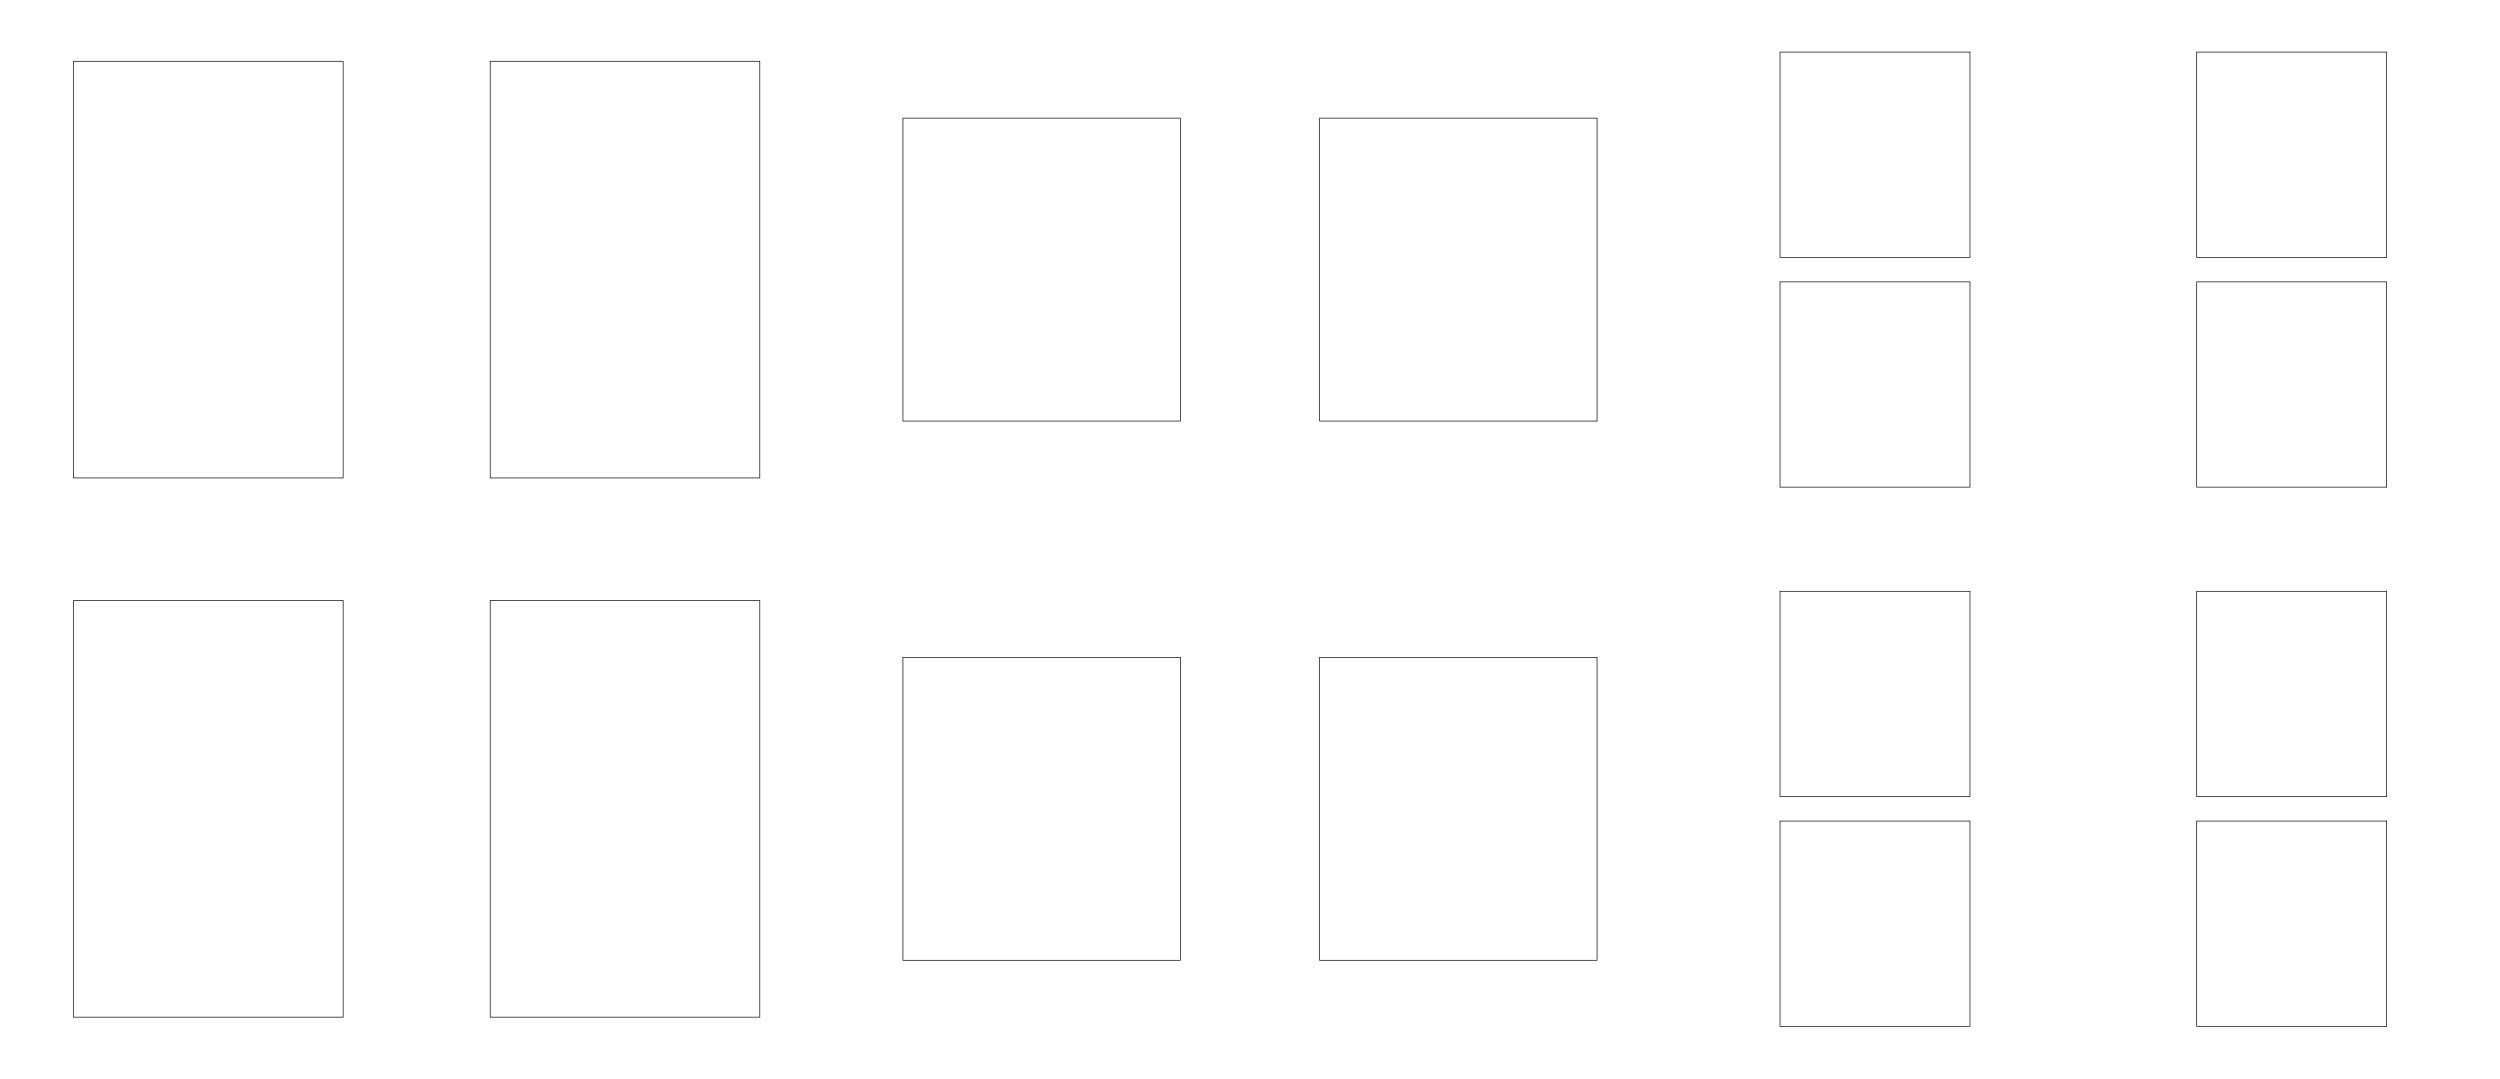
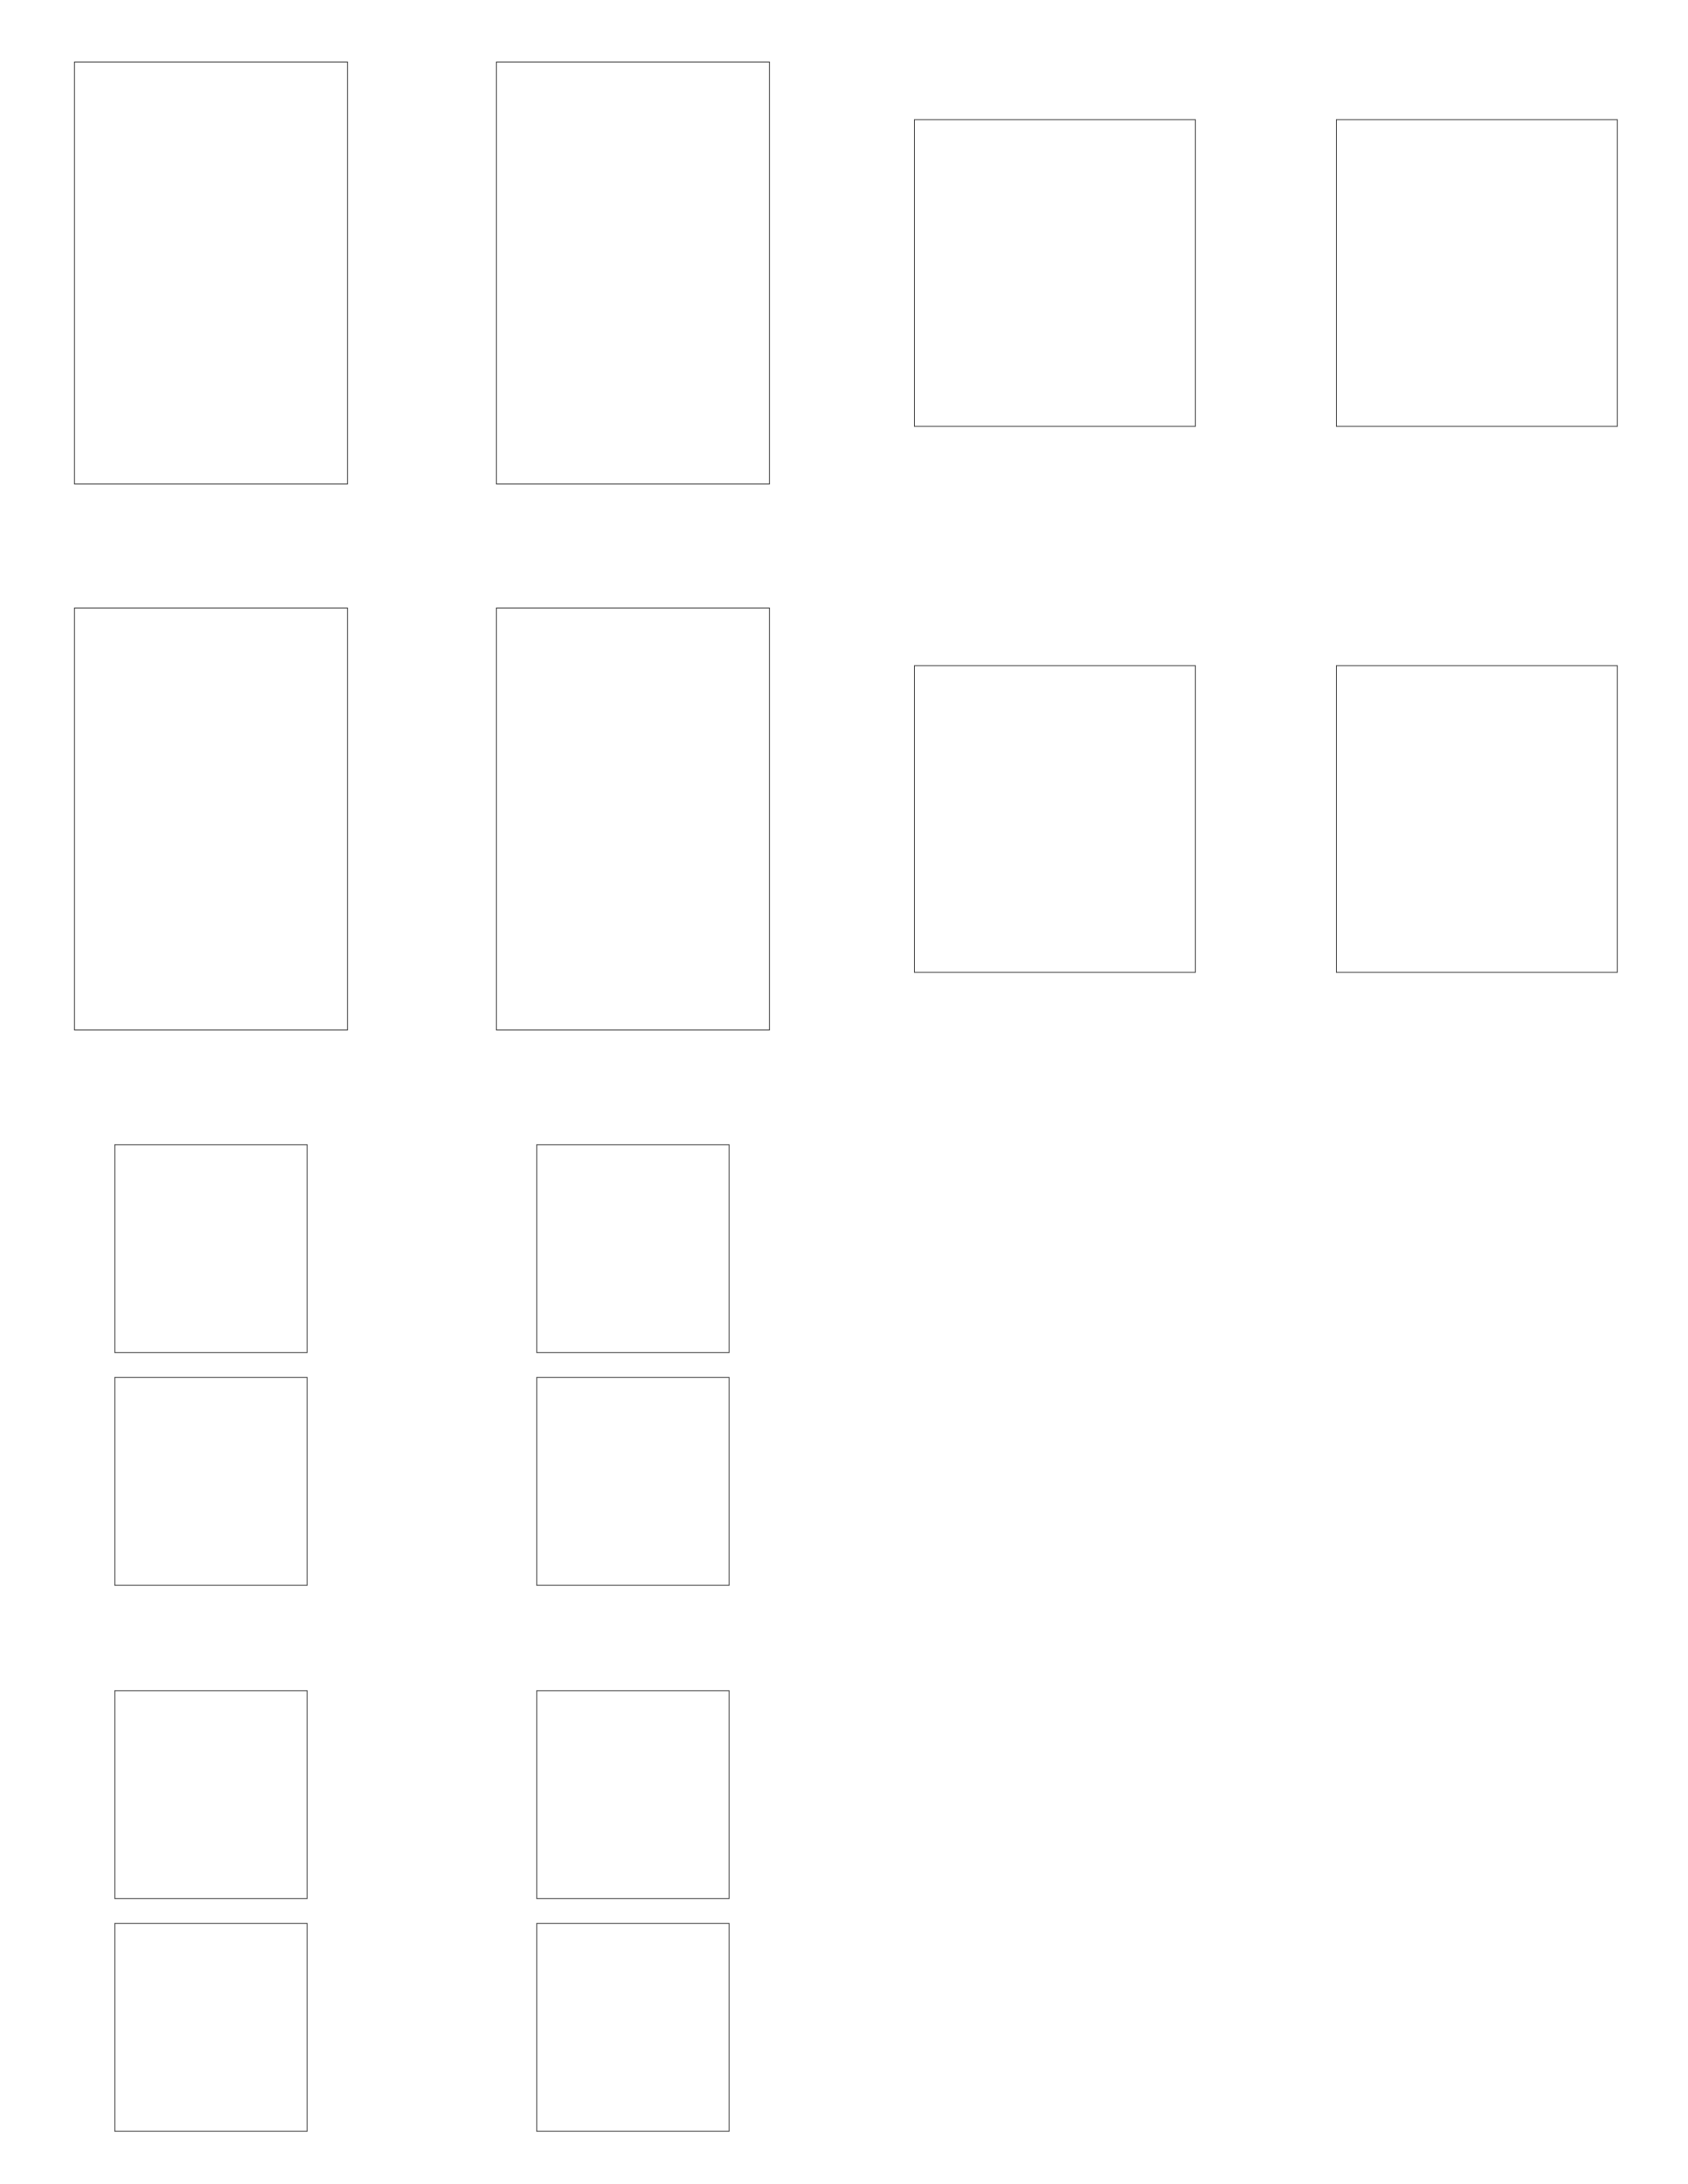
- <svg xmlns="http://www.w3.org/2000/svg" width="25.5in" height="11in" viewBox="0 0 1836 792">
+ <svg xmlns="http://www.w3.org/2000/svg" width="17in" height="22in" viewBox="0 0 1224 1584">
  <g transform="translate(0 0)">
    <g id="labels-champagne">
      <rect x="54.00" y="45.00" width="198.00" height="306.00" fill="none" stroke="#000" stroke-width="0.5" />
      <rect x="360.00" y="45.00" width="198.00" height="306.00" fill="none" stroke="#000" stroke-width="0.5" />
      <rect x="54.00" y="441.00" width="198.00" height="306.00" fill="none" stroke="#000" stroke-width="0.5" />
      <rect x="360.00" y="441.00" width="198.00" height="306.00" fill="none" stroke="#000" stroke-width="0.5" />
    </g>
  </g>
  <g transform="translate(612 0)">
    <g id="labels-prosecco">
      <rect x="51.12" y="86.76" width="203.76" height="222.48" fill="none" stroke="#000" stroke-width="0.5" />
      <rect x="357.12" y="86.76" width="203.76" height="222.48" fill="none" stroke="#000" stroke-width="0.5" />
      <rect x="51.12" y="482.76" width="203.76" height="222.48" fill="none" stroke="#000" stroke-width="0.5" />
      <rect x="357.12" y="482.76" width="203.76" height="222.48" fill="none" stroke="#000" stroke-width="0.5" />
    </g>
  </g>
-   <g transform="translate(1224 0)">
+   <g transform="translate(0 792)">
    <g id="labels-mini">
      <rect x="83.25" y="38.25" width="139.50" height="150.75" fill="none" stroke="#000" stroke-width="0.5" />
      <rect x="83.25" y="207.00" width="139.50" height="150.75" fill="none" stroke="#000" stroke-width="0.5" />
      <rect x="389.25" y="38.25" width="139.50" height="150.75" fill="none" stroke="#000" stroke-width="0.5" />
      <rect x="389.25" y="207.00" width="139.50" height="150.75" fill="none" stroke="#000" stroke-width="0.5" />
      <rect x="83.25" y="434.25" width="139.50" height="150.75" fill="none" stroke="#000" stroke-width="0.5" />
      <rect x="83.25" y="603.00" width="139.50" height="150.75" fill="none" stroke="#000" stroke-width="0.5" />
      <rect x="389.25" y="434.25" width="139.50" height="150.75" fill="none" stroke="#000" stroke-width="0.5" />
      <rect x="389.25" y="603.00" width="139.50" height="150.75" fill="none" stroke="#000" stroke-width="0.5" />
    </g>
  </g>
</svg>
